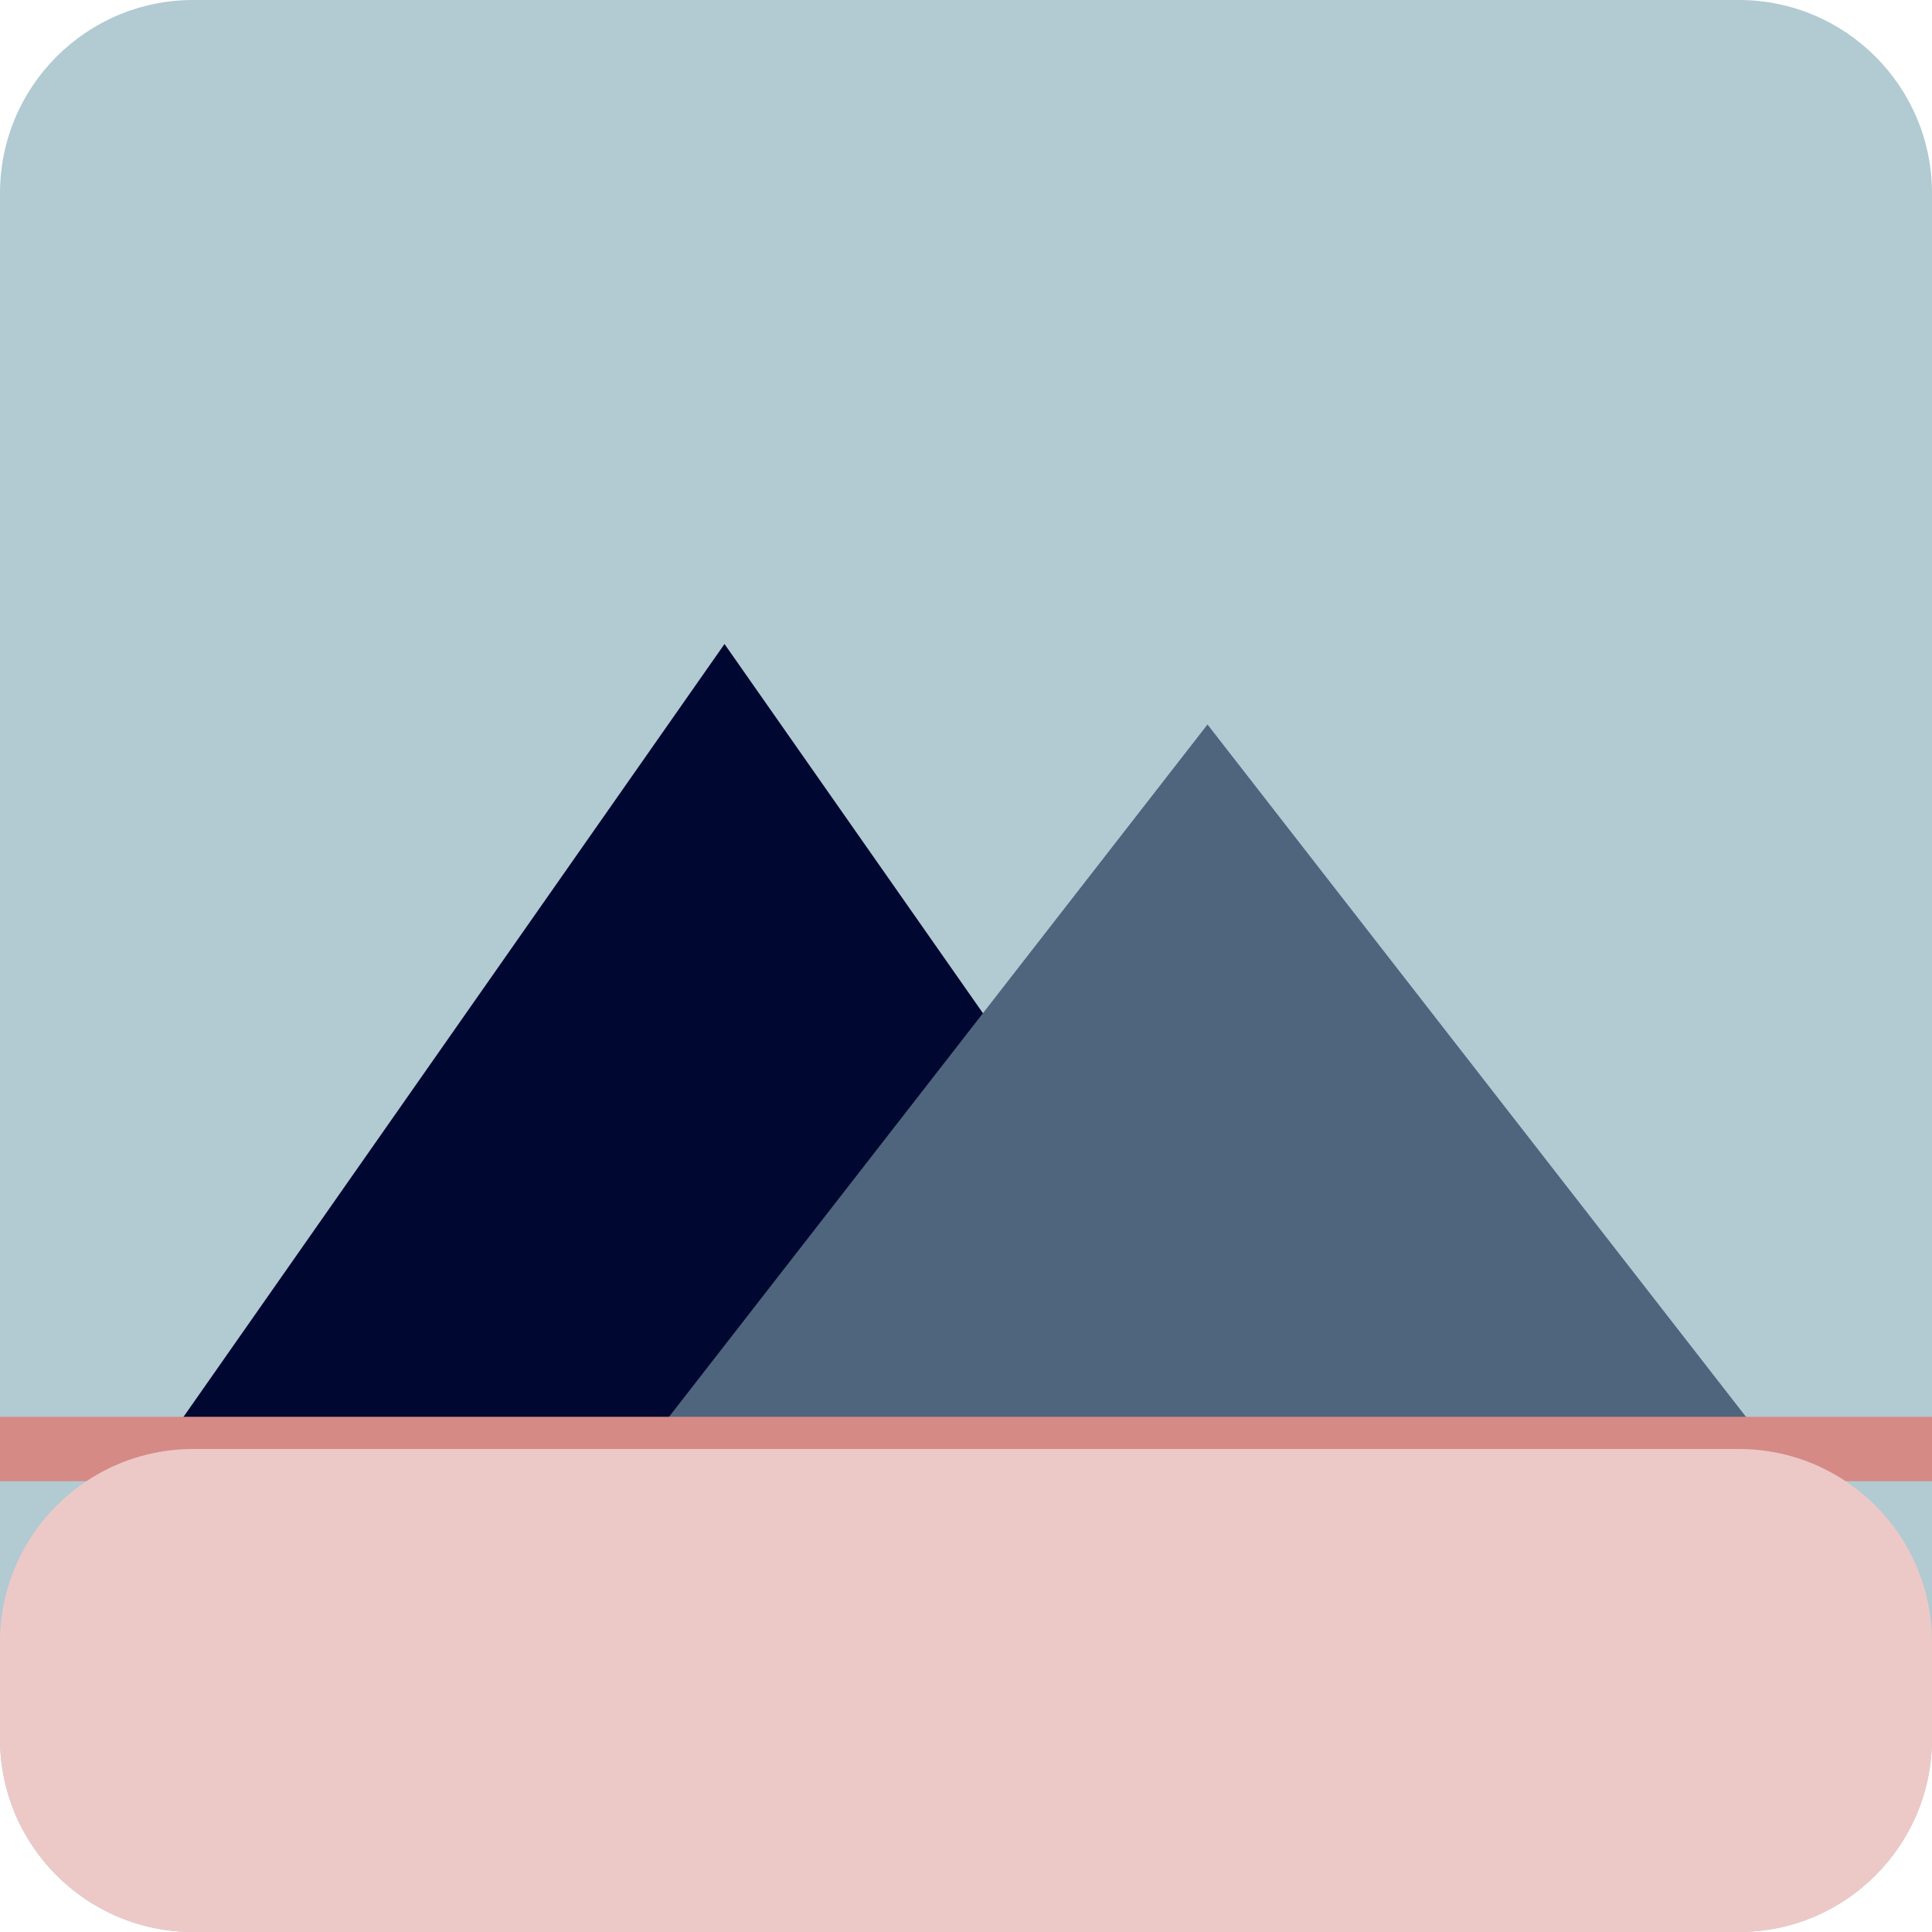
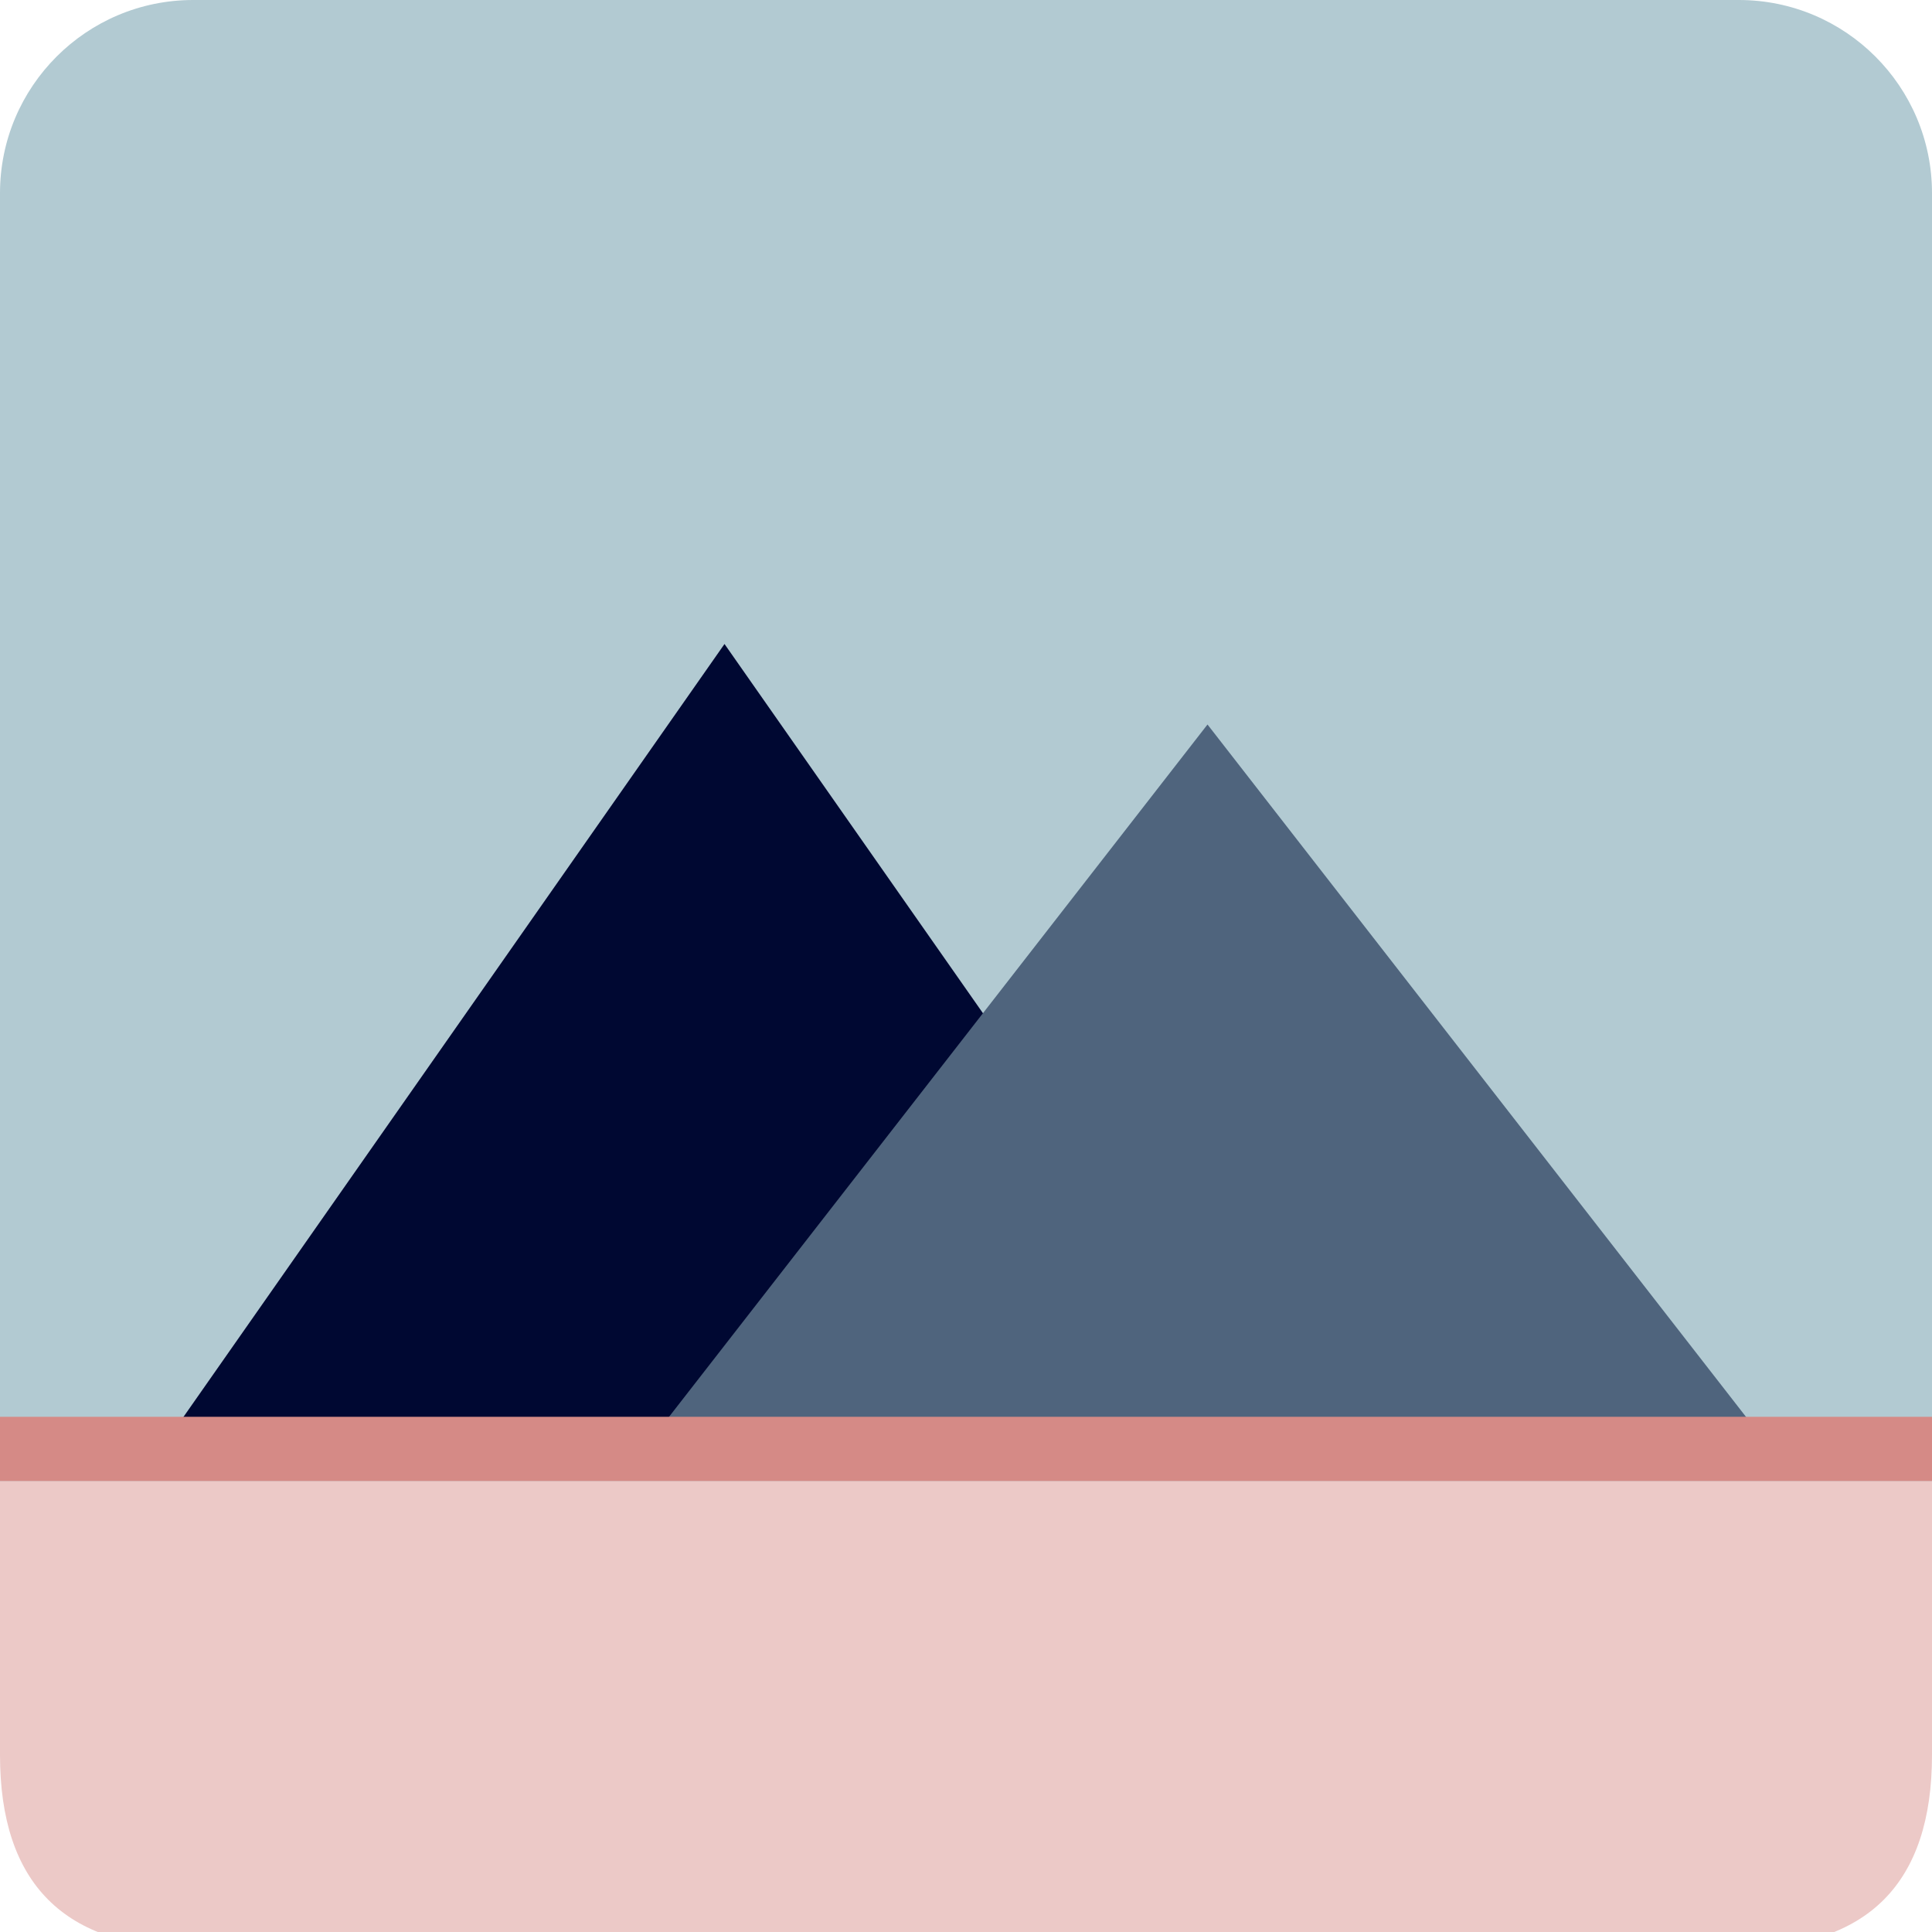
<svg xmlns="http://www.w3.org/2000/svg" width="120" height="120" viewBox="0 0 120 120">
  <rect width="120" height="120" fill="#b2cad2" rx="12" ry="12" />
  <polygon points="10,90 45,40 80,90" fill="#000832" />
  <polygon points="40,90 75,45 110,90" fill="#4f647d" />
  <rect x="0" y="88" width="120" height="4" fill="#d58a86" />
-   <rect x="0" y="90" width="120" height="30" fill="#ecc9c7" rx="12" ry="12" />
+   <path d="         M 0 92         H 120         V 109         Q 120 121 108 121         H 12         Q 0 121 0 109         Z     " fill="#ecc9c7" />
</svg>
